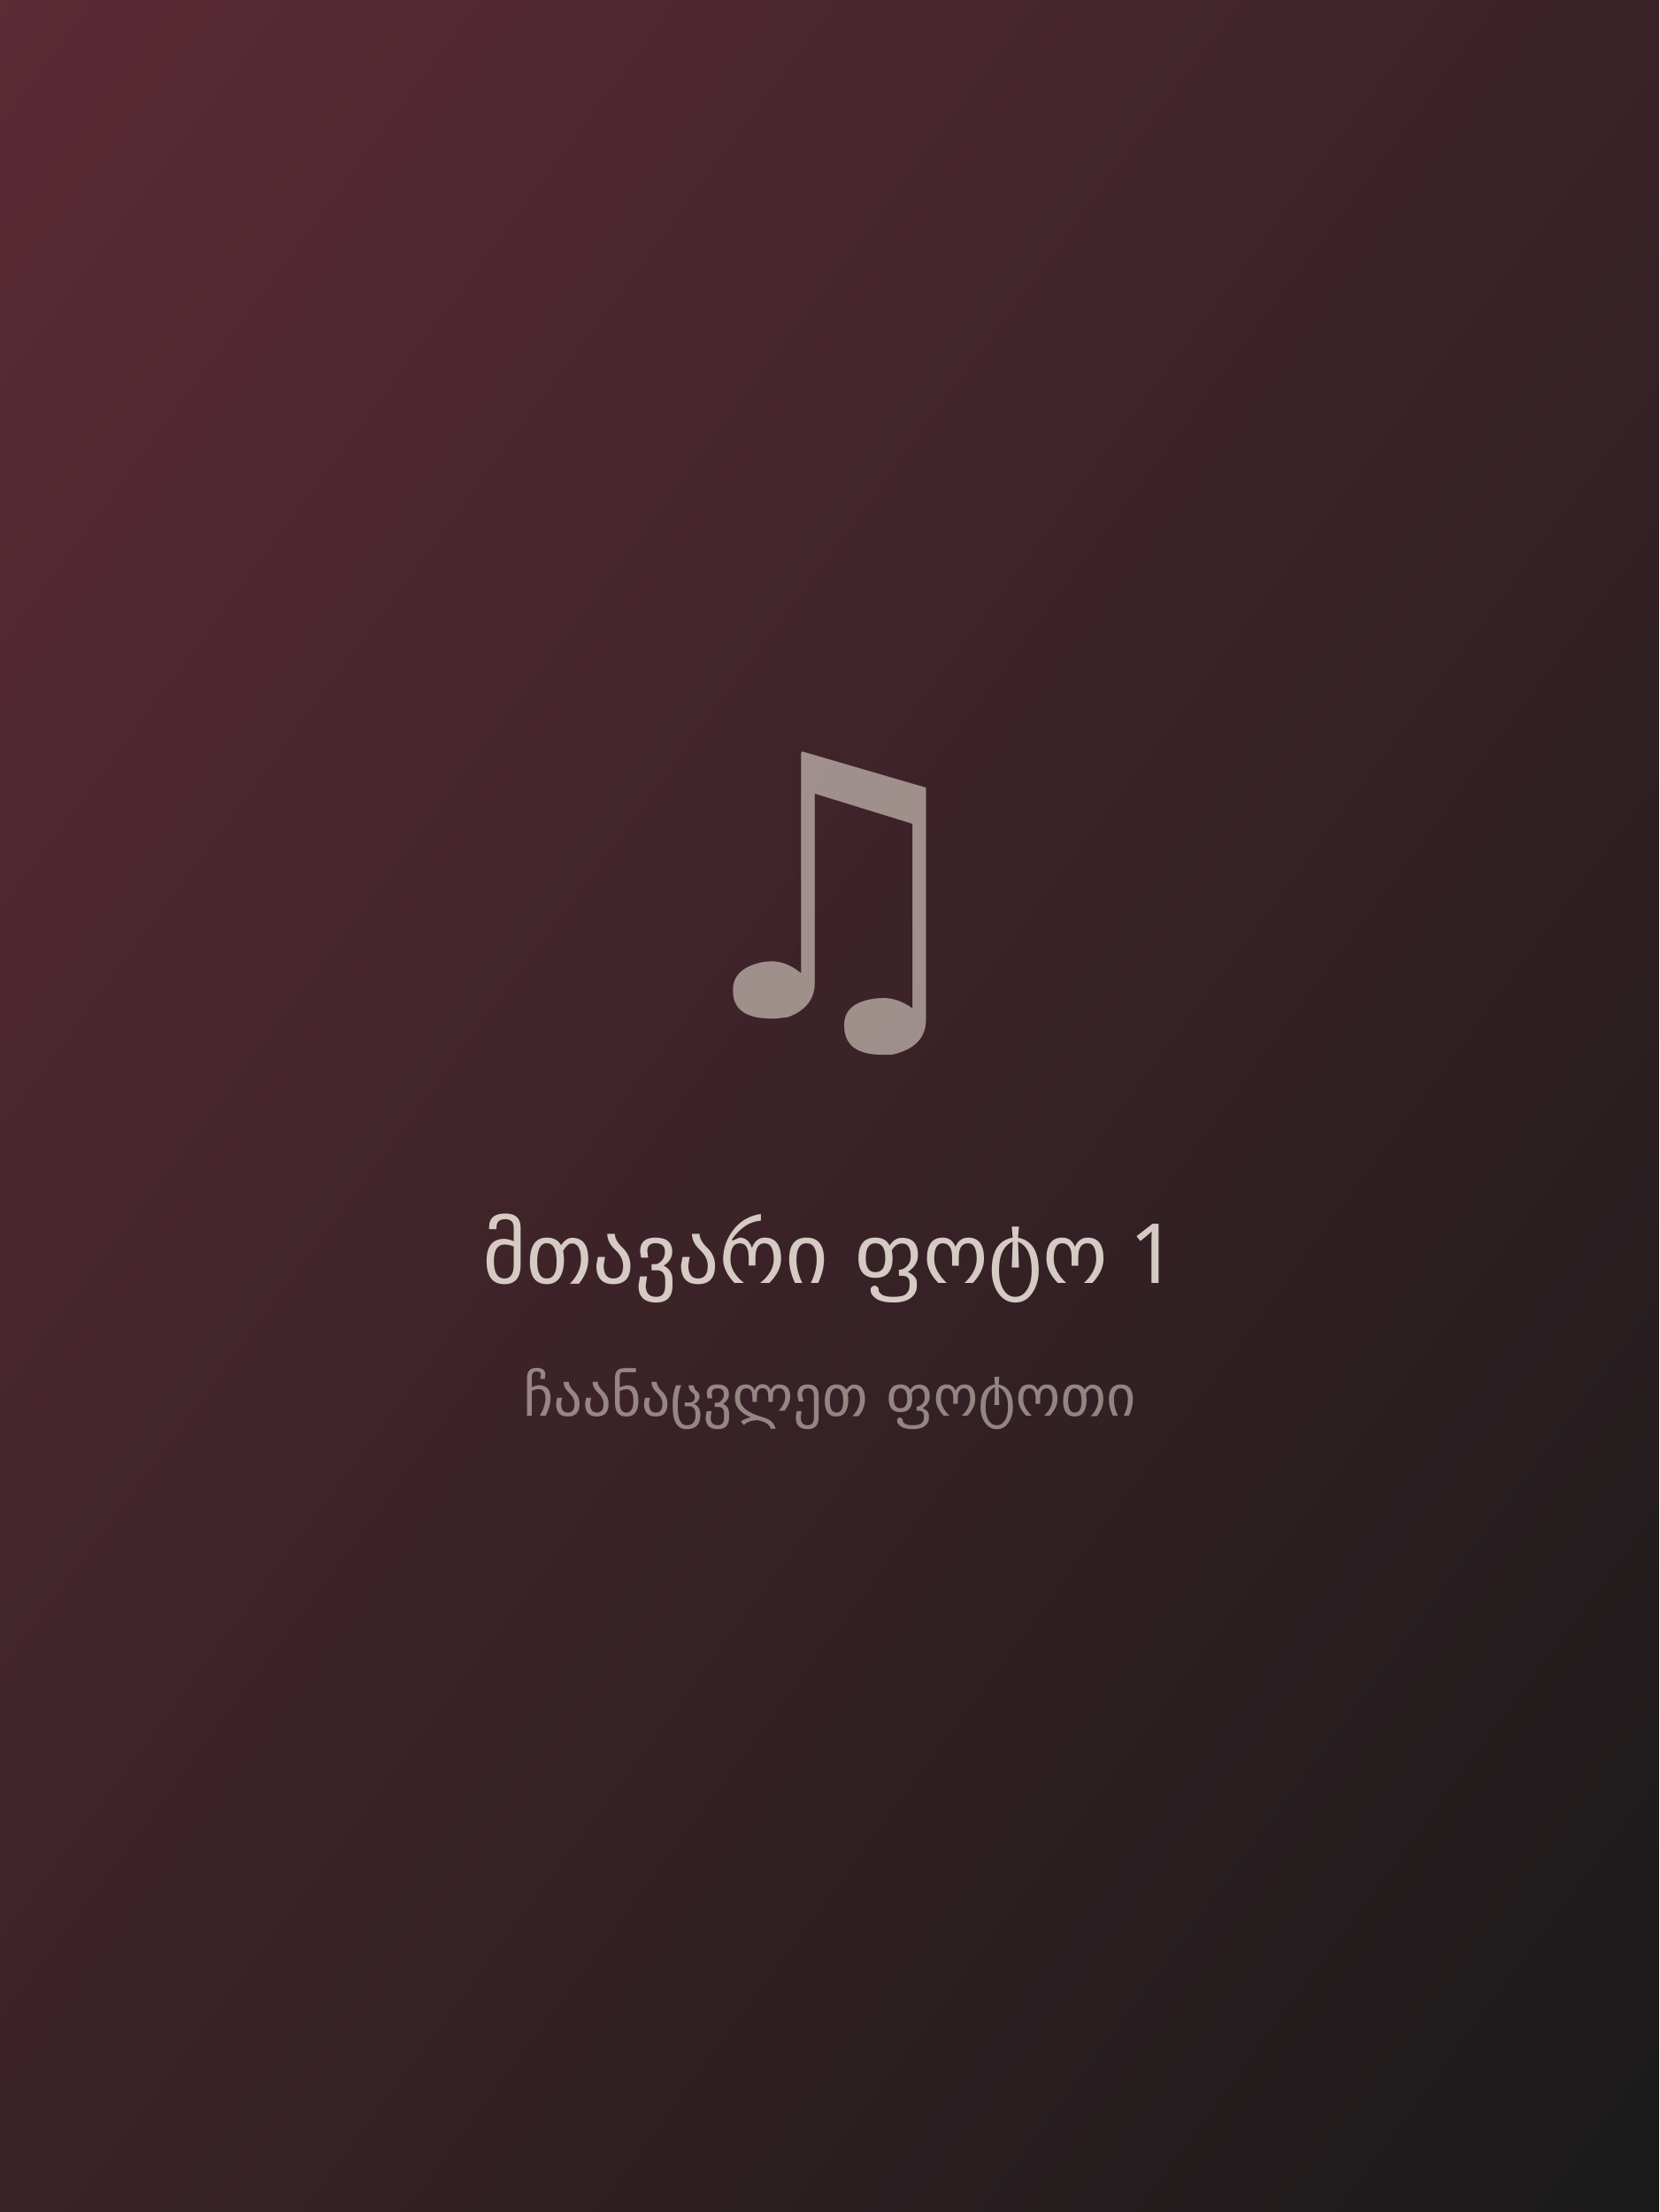
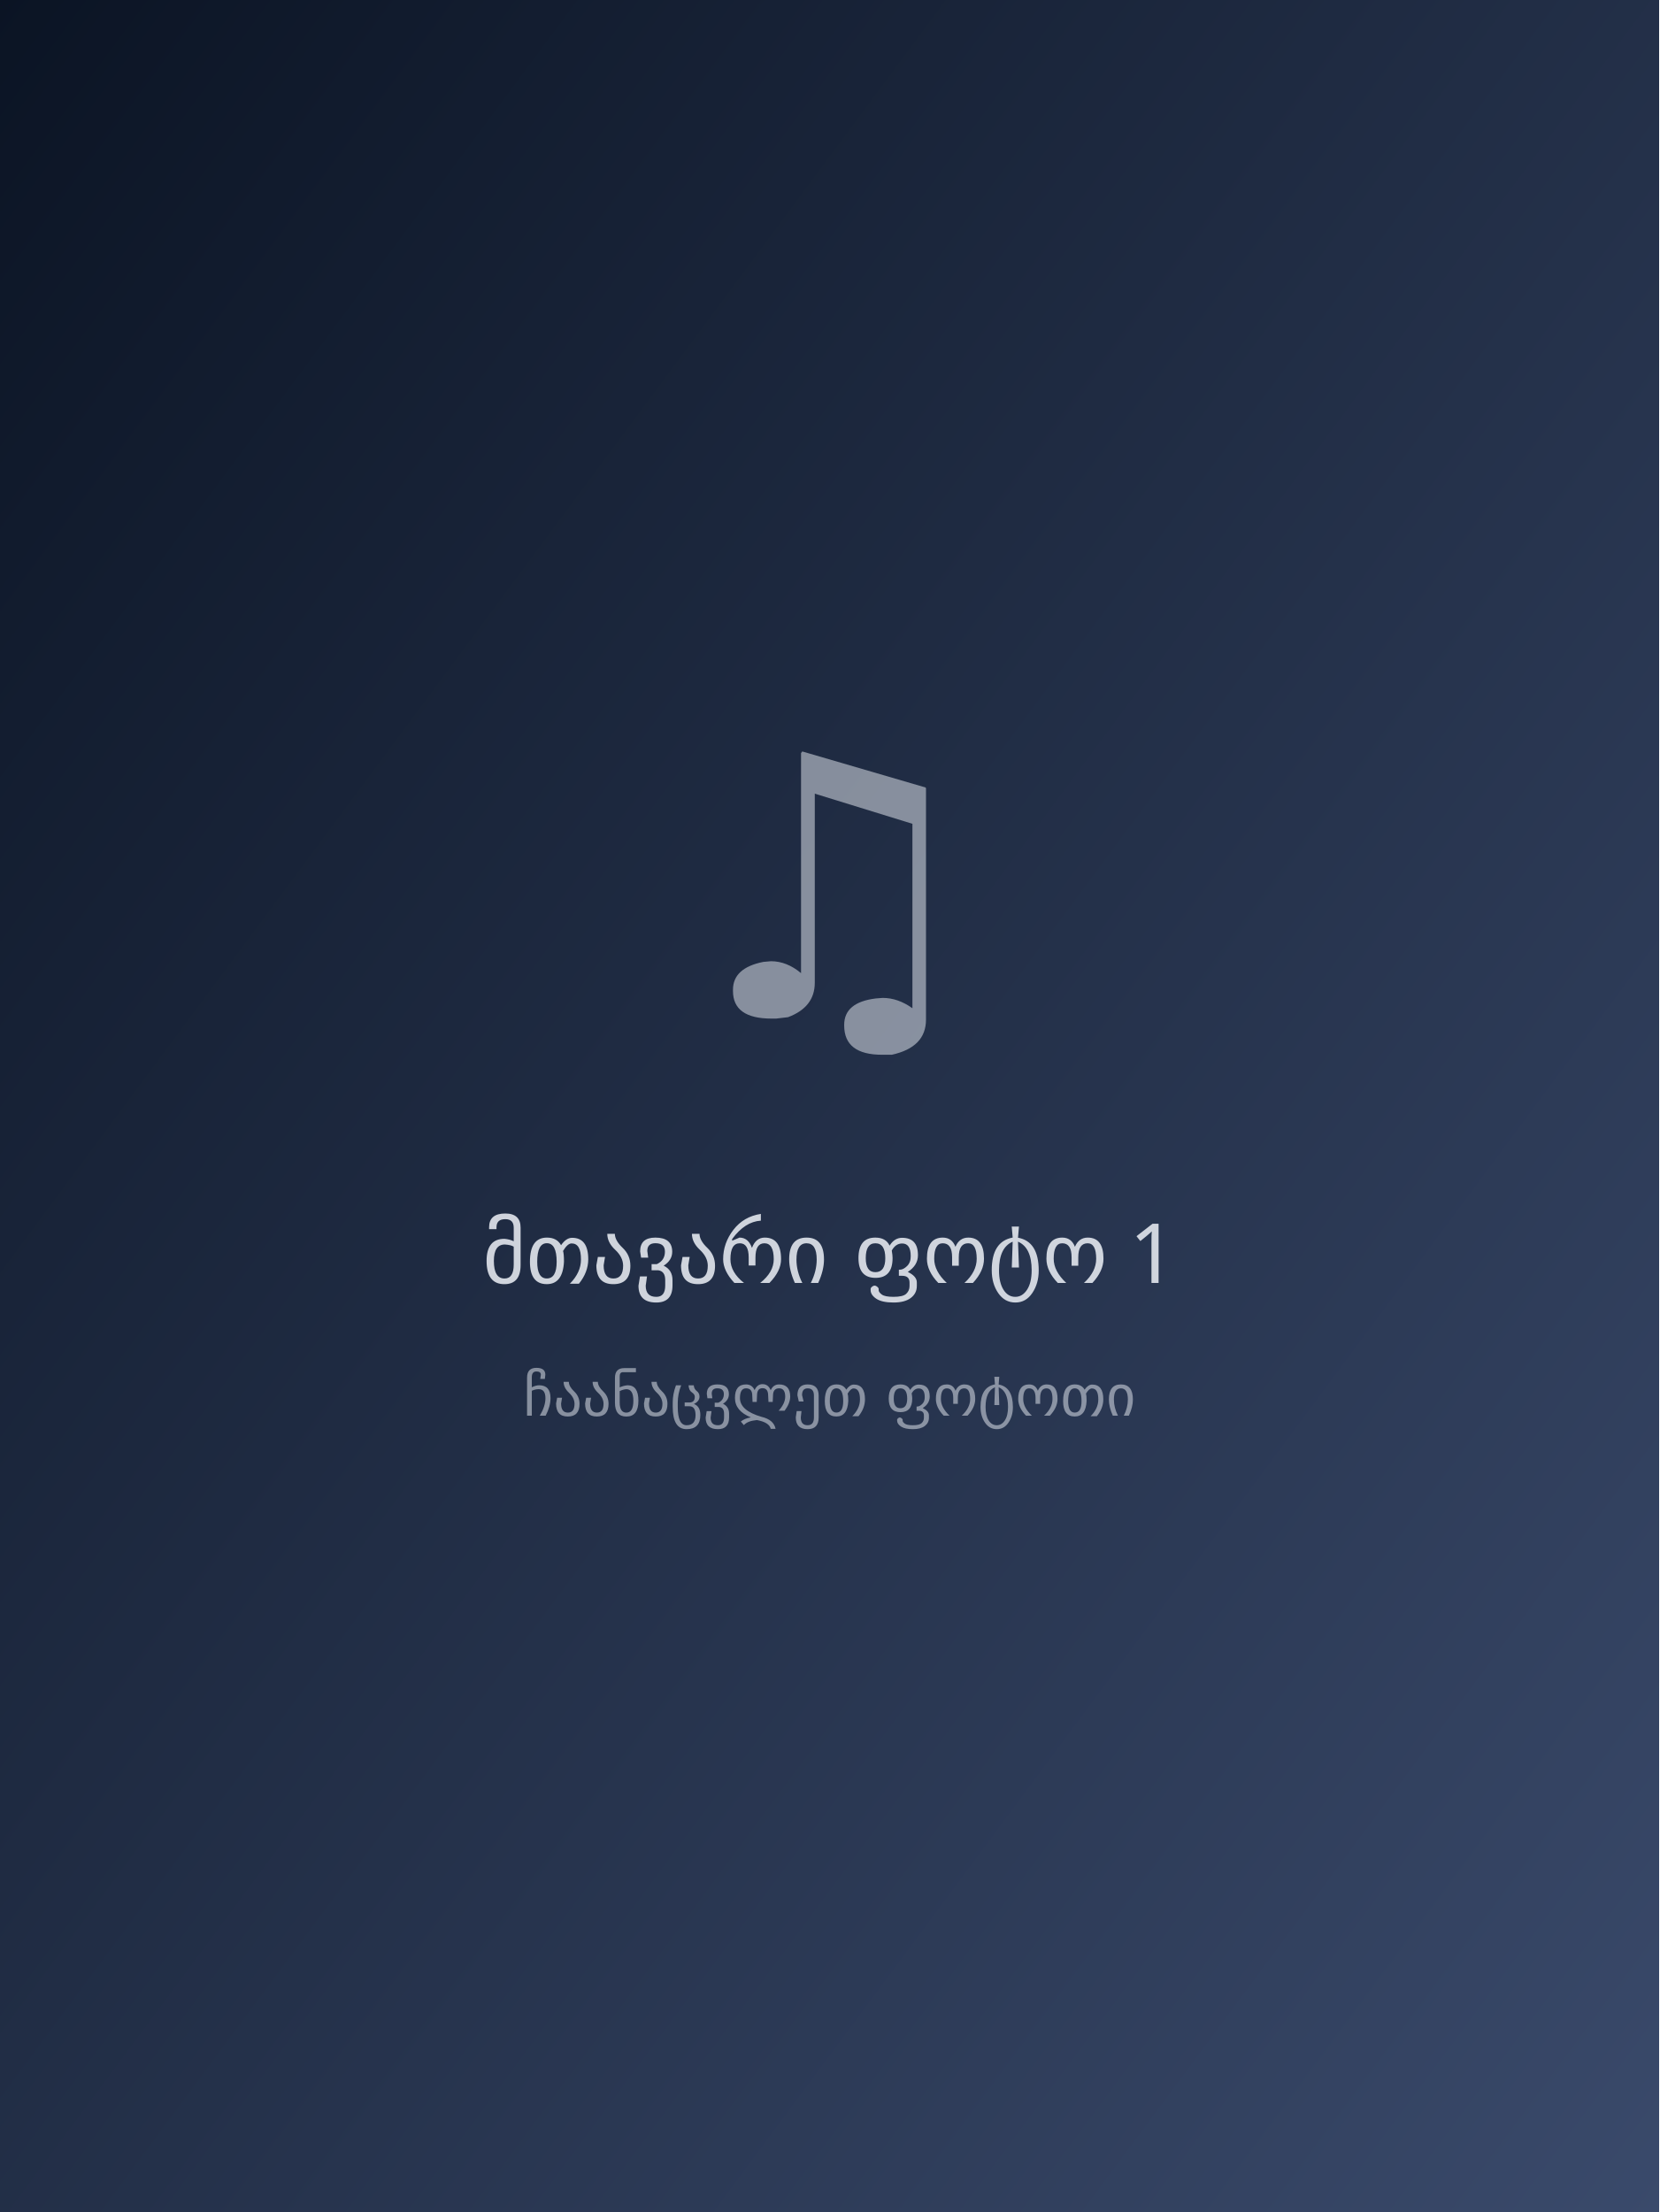
<svg xmlns="http://www.w3.org/2000/svg" width="900" height="1200" viewBox="0 0 900 1200">
  <defs>
    <linearGradient id="g" x1="0" y1="0" x2="1" y2="1">
-       <stop offset="0" stop-color="#5B2B36" />
-       <stop offset="1" stop-color="#1A1A1A" />
+       <stop offset="0" stop-color="#0B1424" />
+       <stop offset="1" stop-color="#3A4A6B" />
    </linearGradient>
  </defs>
  <rect width="900" height="1200" fill="url(#g)" />
-   <text x="50%" y="46%" text-anchor="middle" font-family="Georgia,serif" font-size="198" fill="#F1E9DF" opacity="0.55">♫</text>
-   <text x="50%" y="58%" text-anchor="middle" font-family="sans-serif" font-size="45" fill="#F1E9DF" opacity="0.85">მთავარი ფოტო 1</text>
-   <text x="50%" y="64%" text-anchor="middle" font-family="sans-serif" font-size="31" fill="#F1E9DF" opacity="0.5">ჩაანაცვლეთ ფოტოთი</text>
+   <text x="50%" y="46%" text-anchor="middle" font-family="Georgia,serif" font-size="198" fill="#EDF1F7" opacity="0.5">♫</text>
+   <text x="50%" y="58%" text-anchor="middle" font-family="sans-serif" font-size="45" fill="#EDF1F7" opacity="0.85">მთავარი ფოტო 1</text>
+   <text x="50%" y="64%" text-anchor="middle" font-family="sans-serif" font-size="31" fill="#EDF1F7" opacity="0.5">ჩაანაცვლეთ ფოტოთი</text>
</svg>
